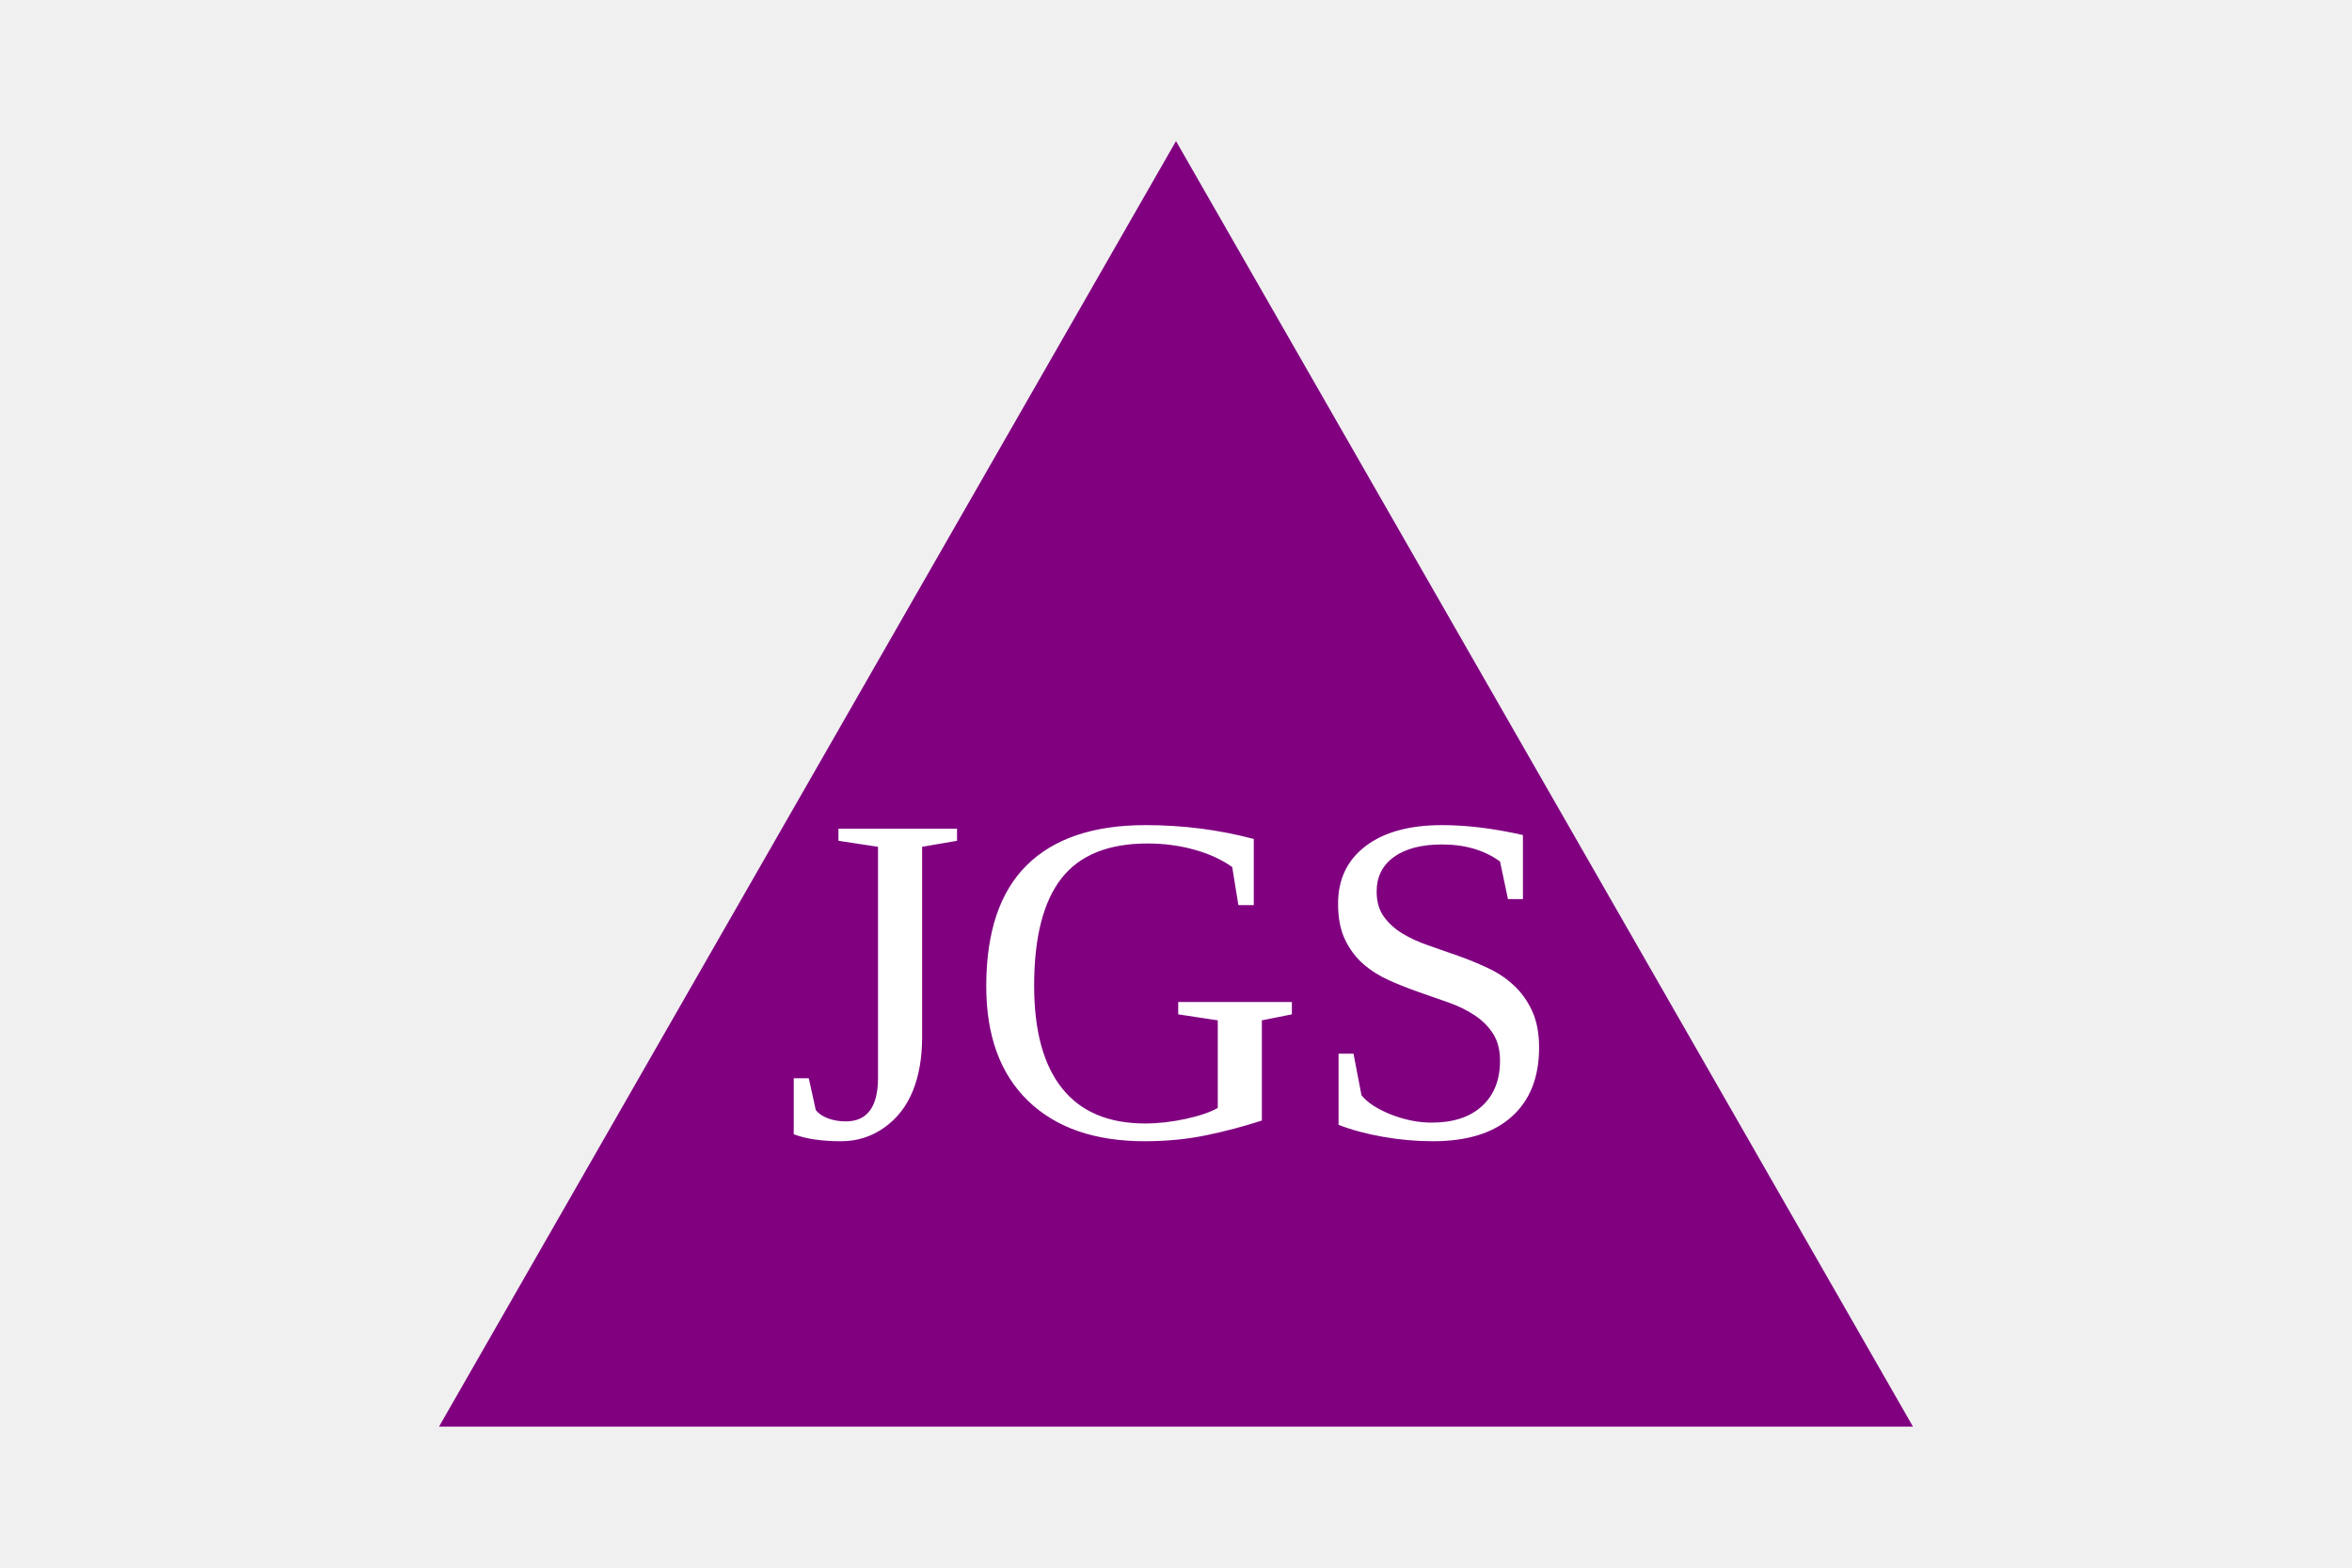
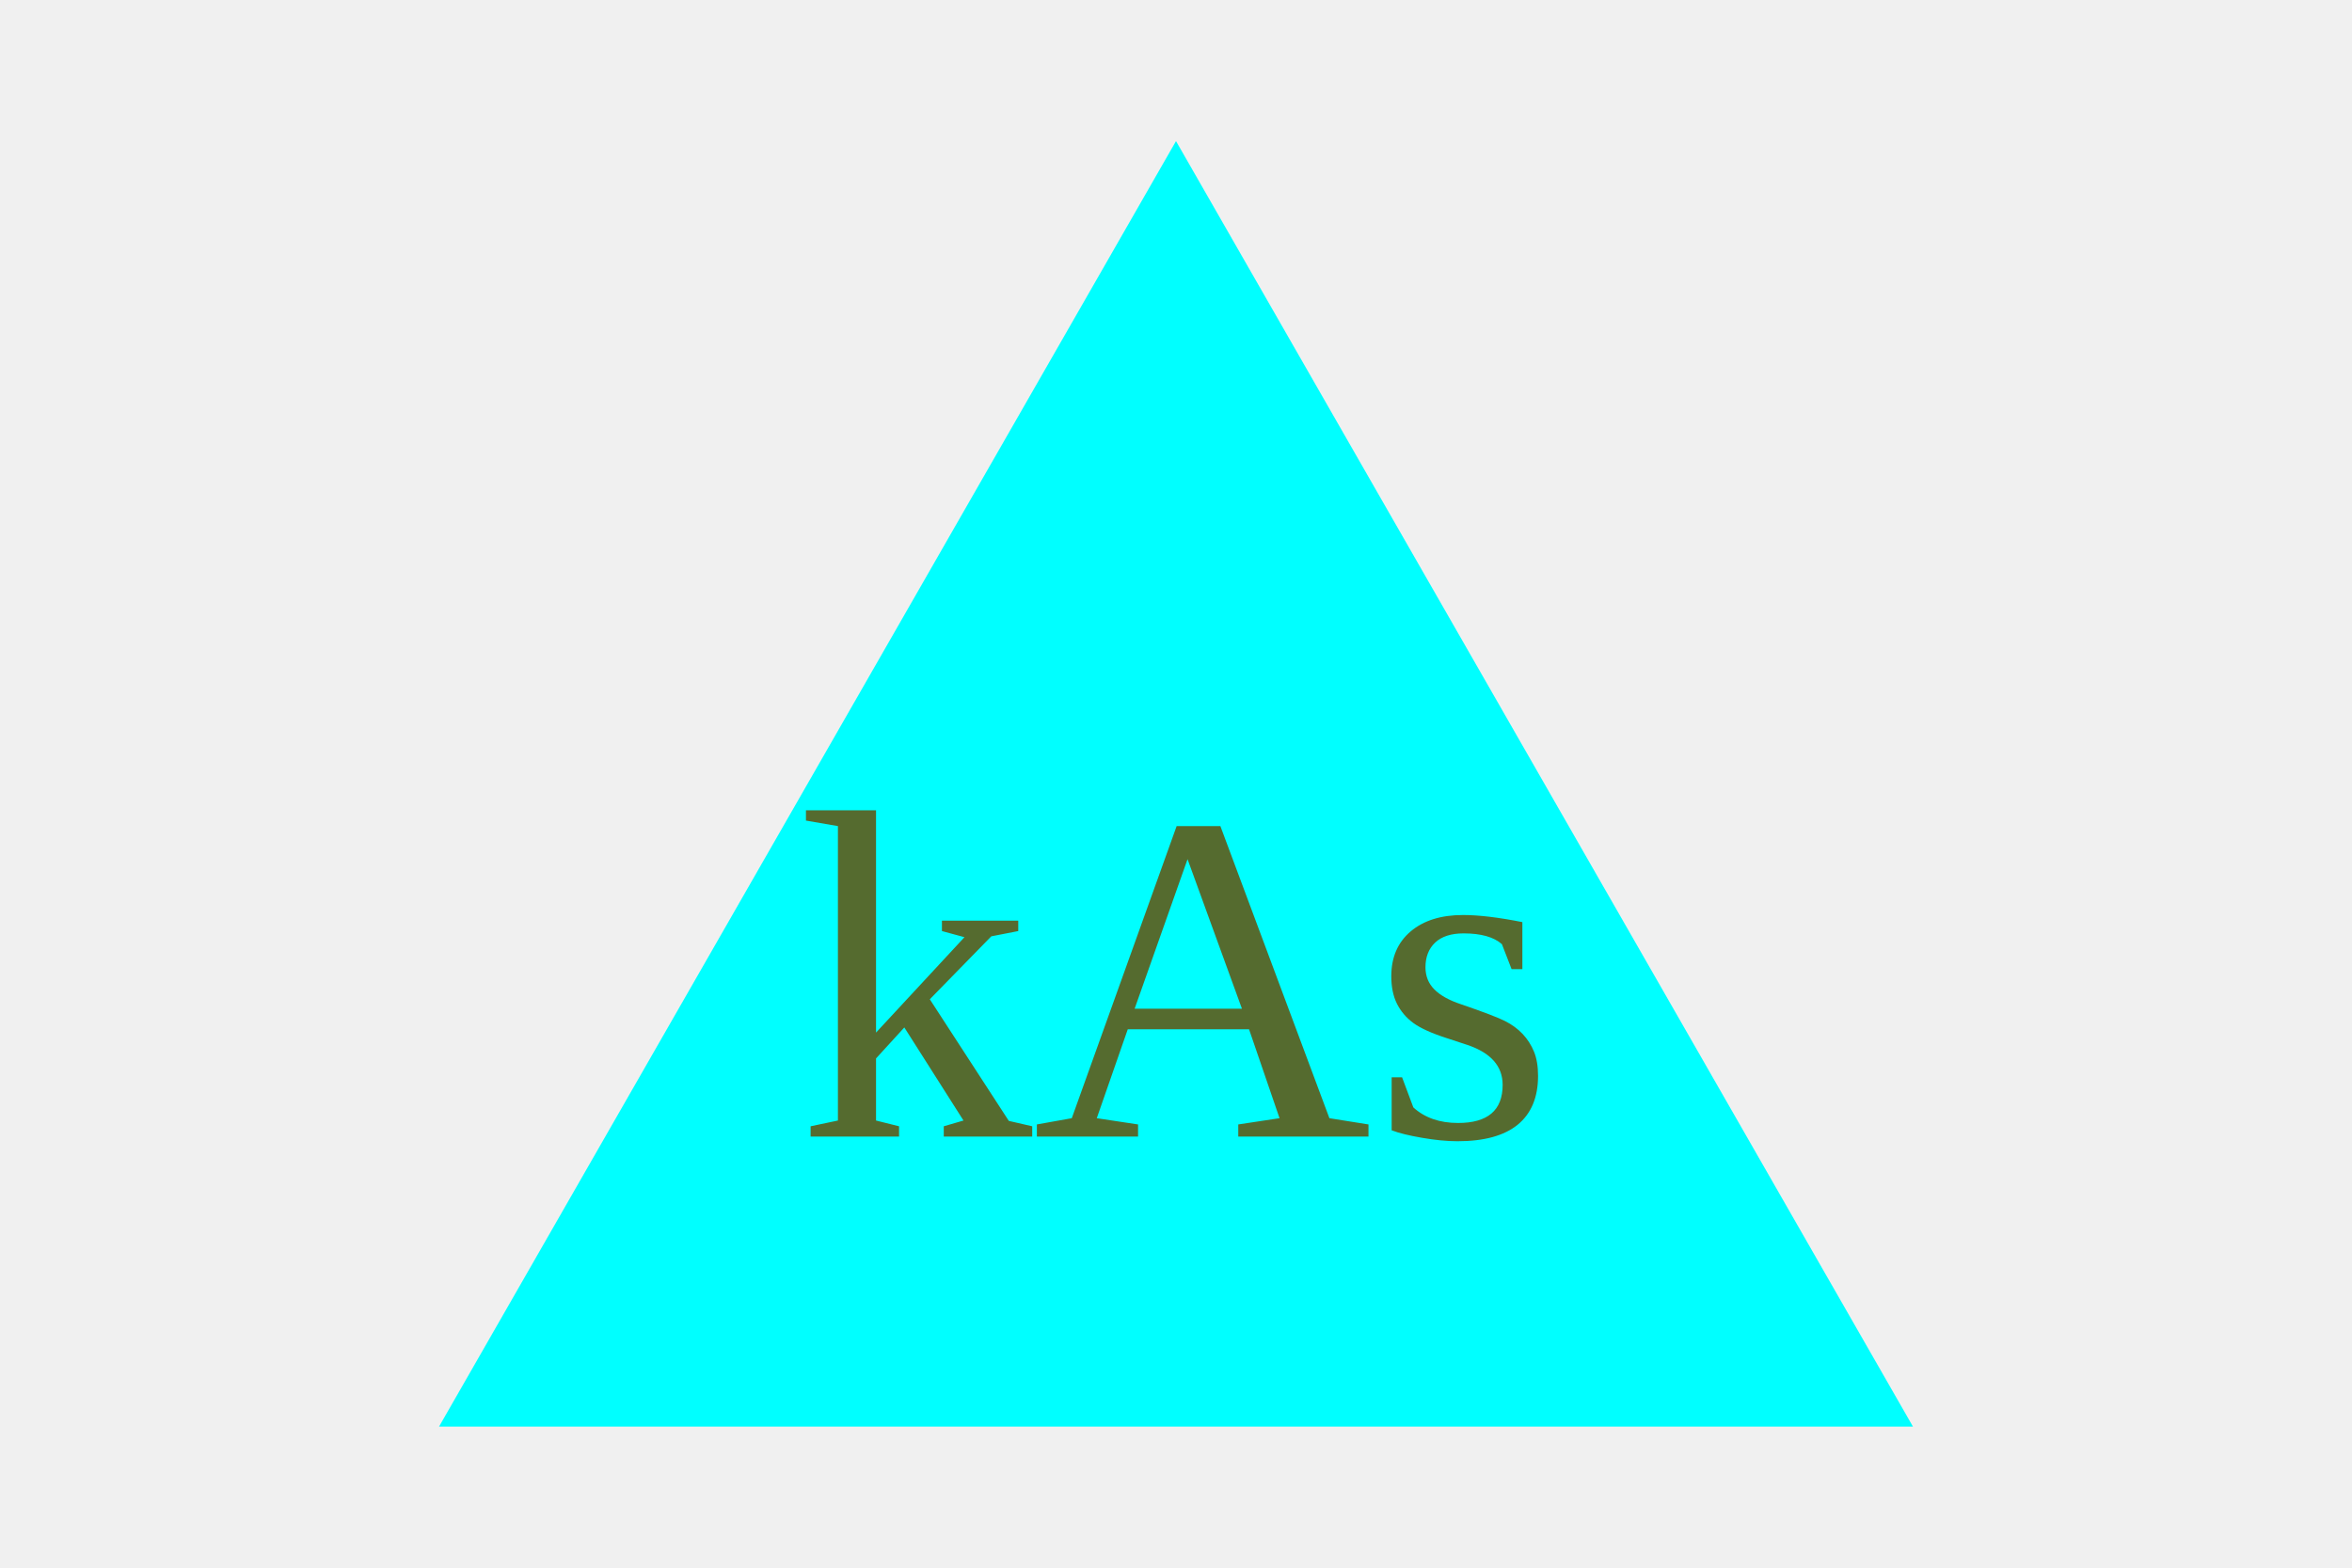
<svg xmlns="http://www.w3.org/2000/svg" version="1.1" width="300" height="200">
-   <polygon points="150, 18 244, 182 56, 182" fill="purple" />
-   <text x="150" y="145" font-size="60" text-anchor="middle" fill="White">JGS</text>
+   <polygon points="150, 18 244, 182 56, 182" fill="cyan" />
+   <text x="150" y="145" font-size="60" text-anchor="middle" fill="darkolivegreen">kAs</text>
</svg>
